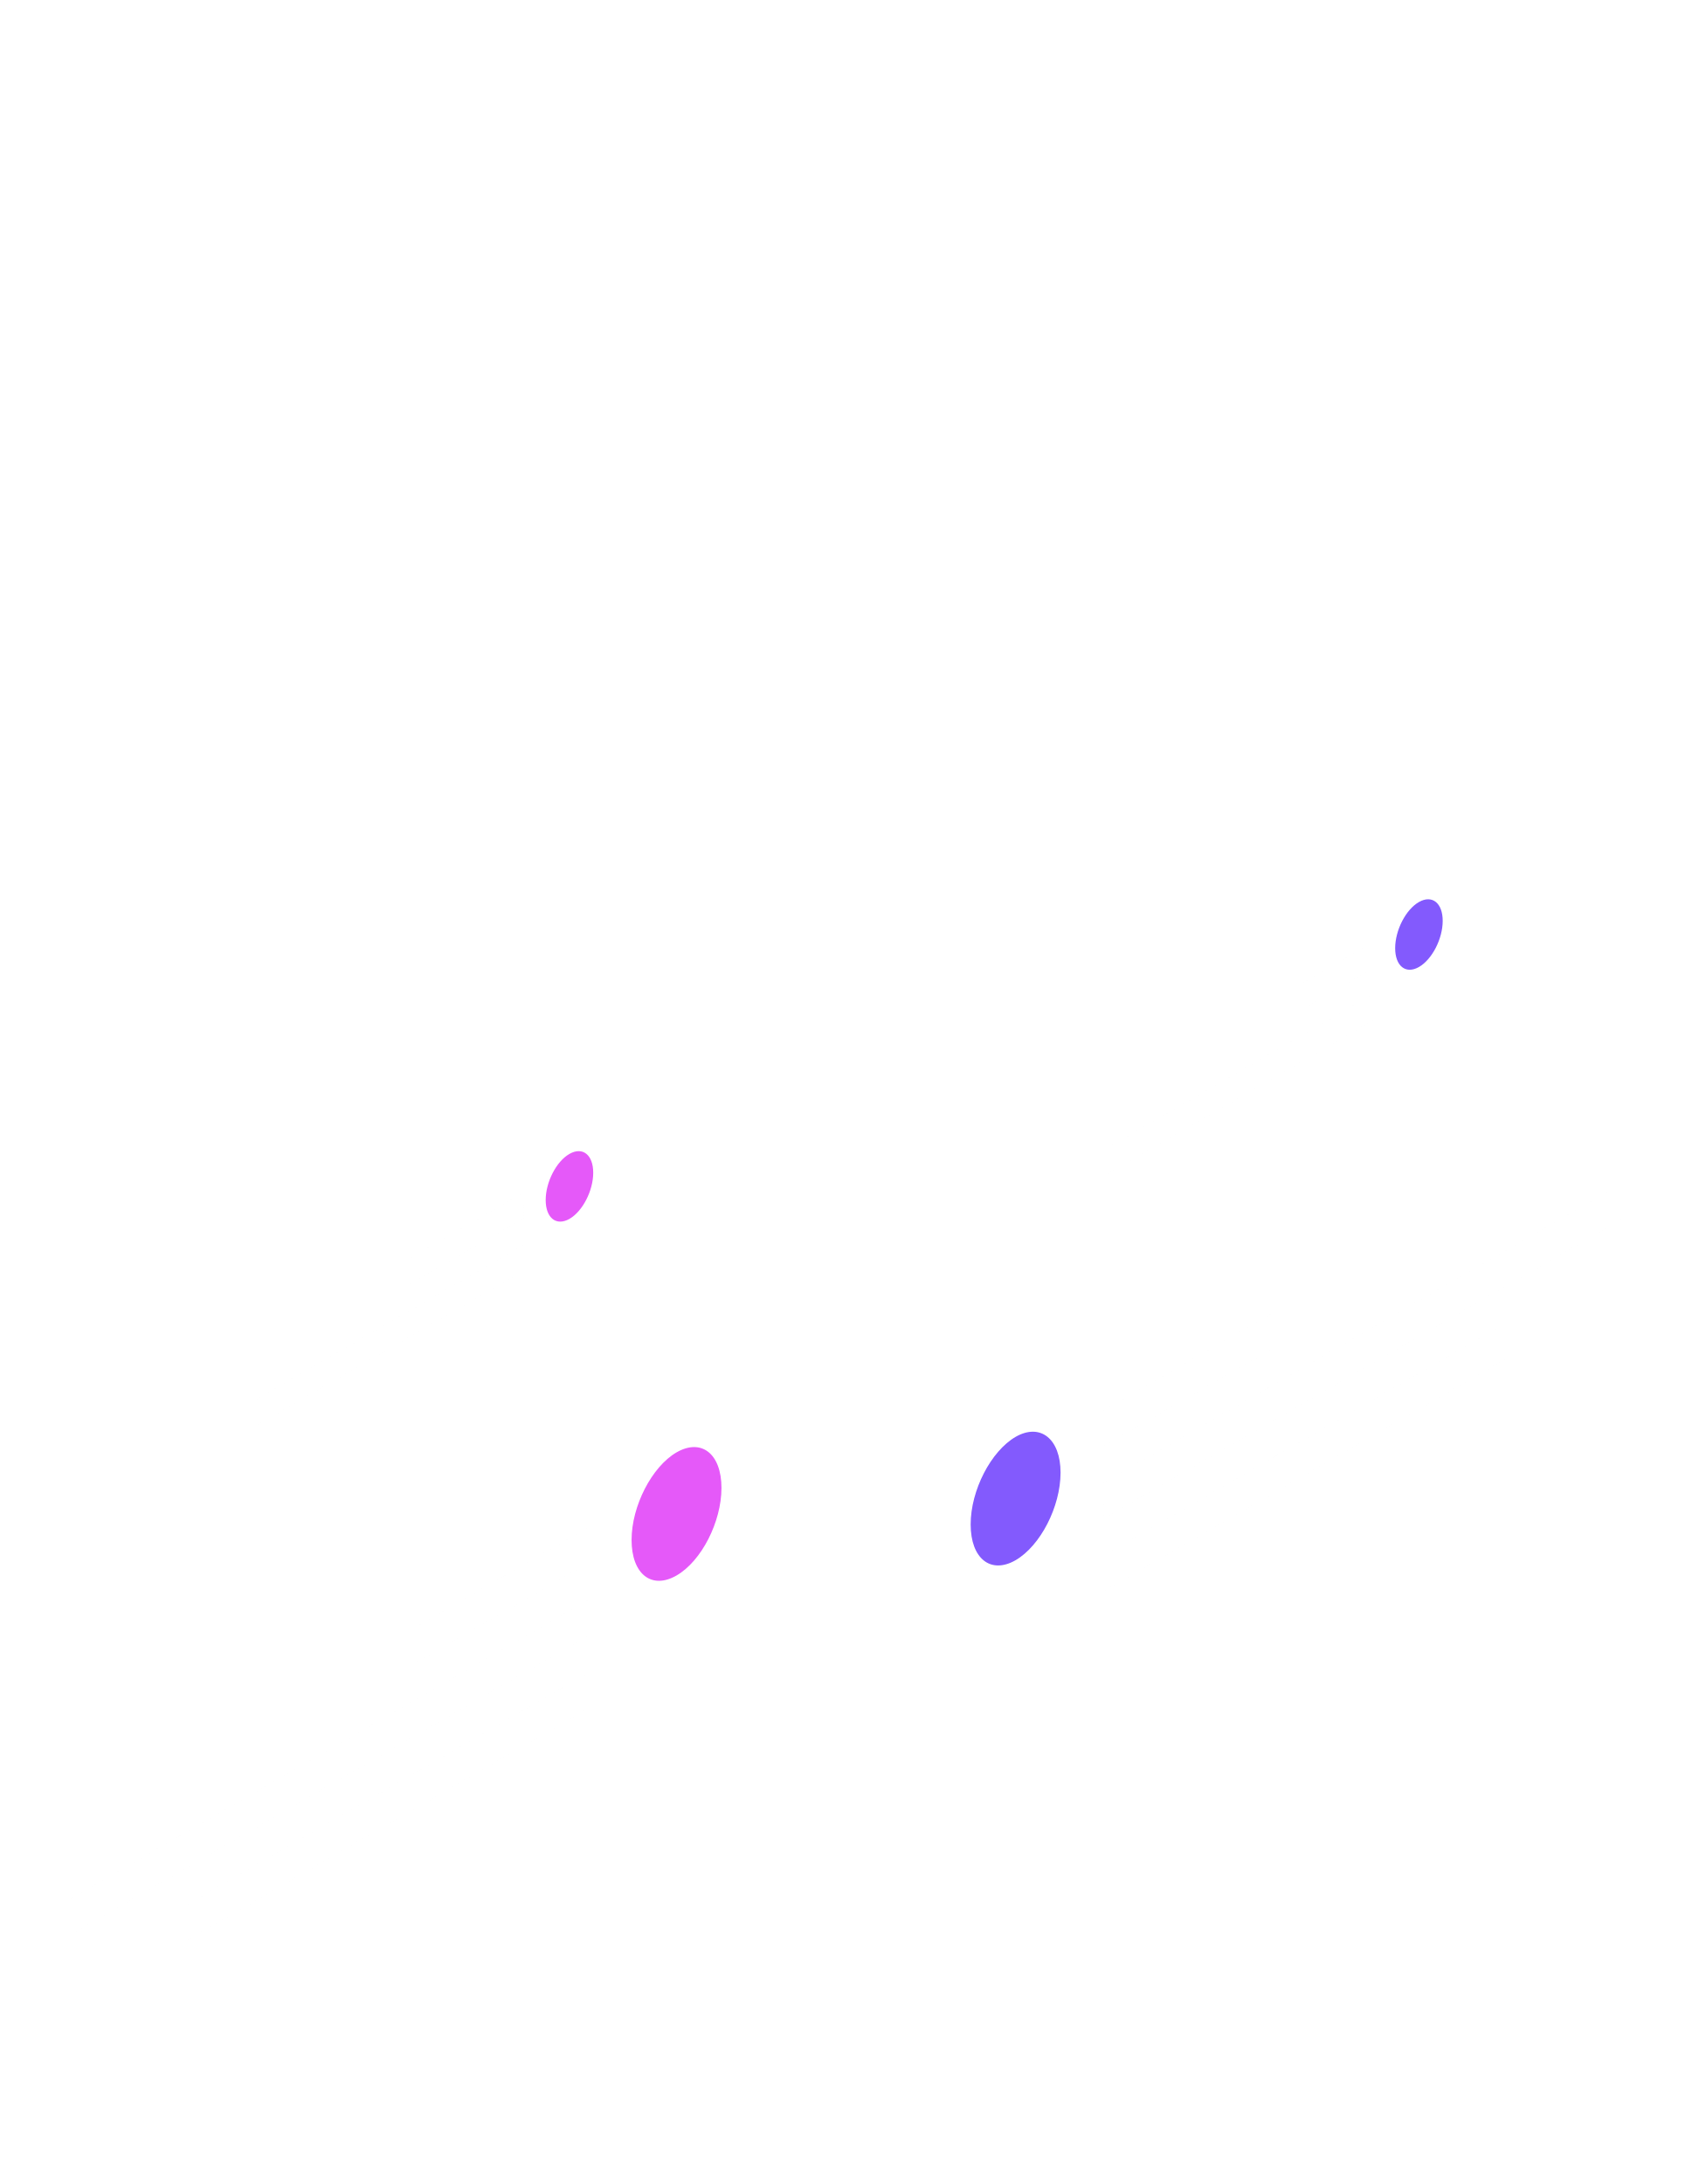
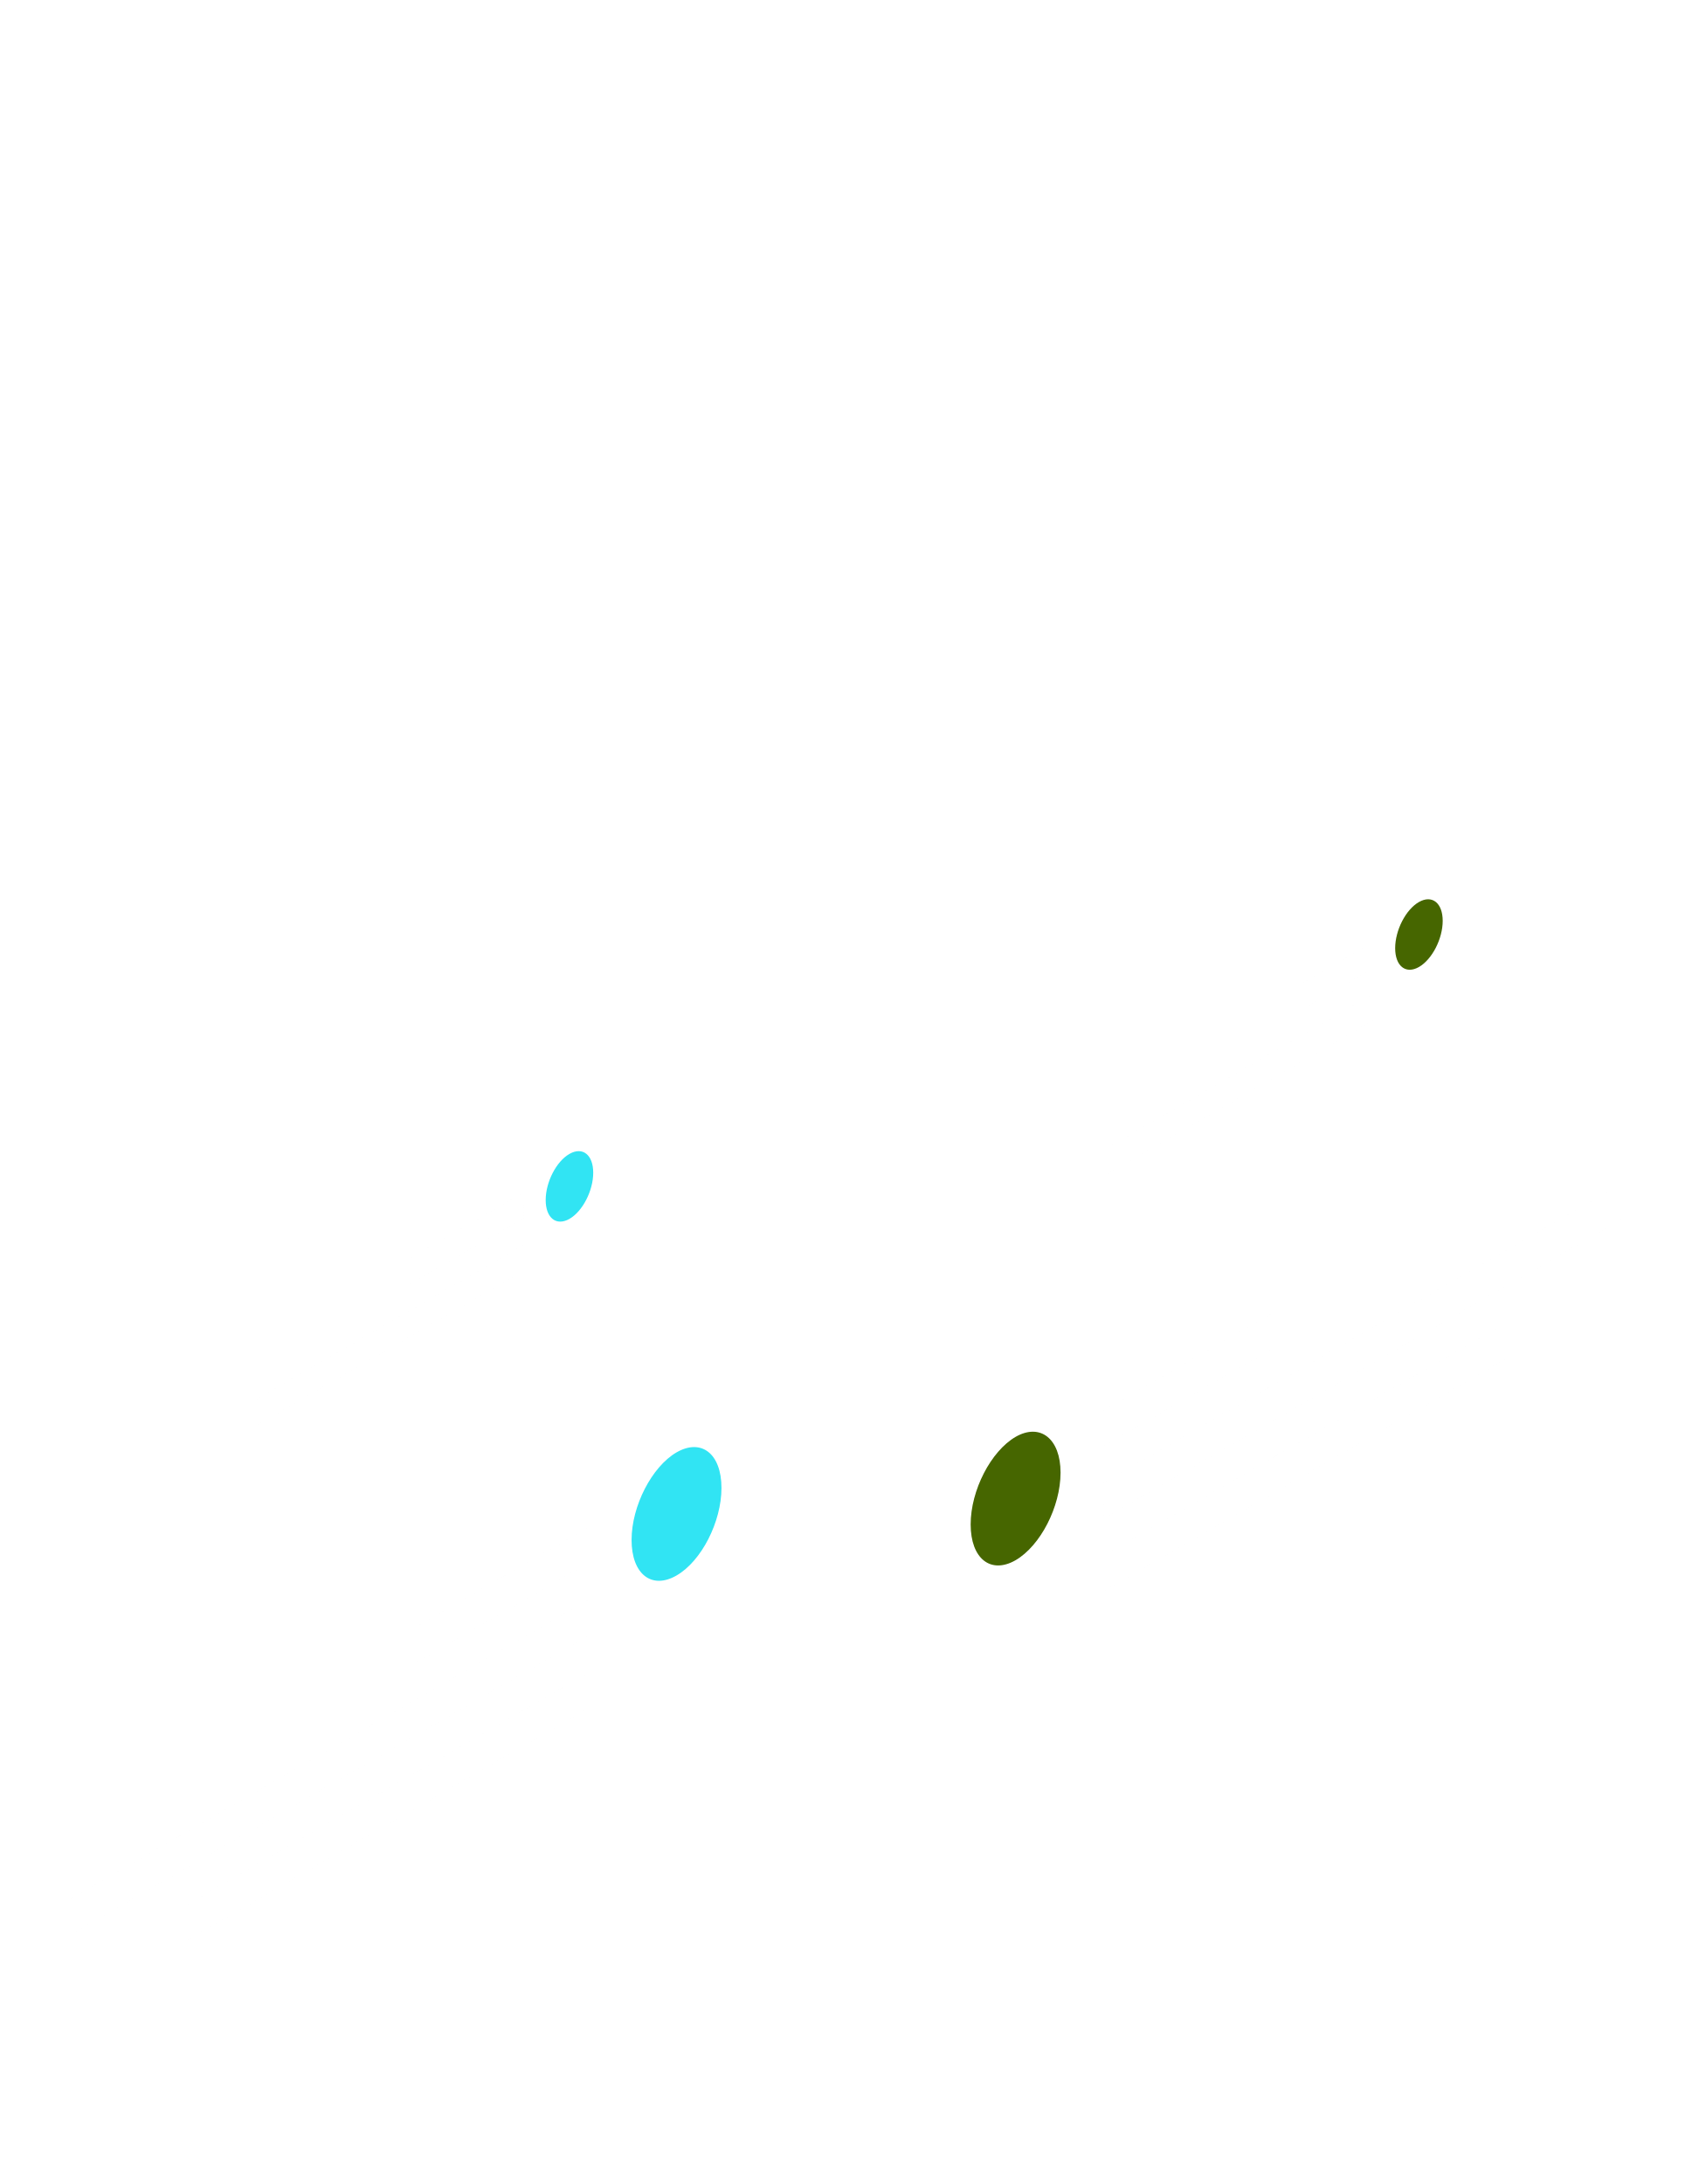
<svg xmlns="http://www.w3.org/2000/svg" width="313" height="404" viewBox="0 0 313 404" fill="none">
  <path opacity="0.5" d="M146.574 123.837C173.957 107.856 196.594 122.792 200.599 157.279C201.295 163.244 196.768 171.126 191.239 174.348L101.91 226.514C96.381 229.736 91.854 227.124 92.55 220.331C96.555 181.272 119.236 139.818 146.574 123.837Z" fill="url(#paint0_linear)" />
  <path opacity="0.5" d="M116.058 79.073C116.058 102.892 129.814 114.126 146.792 104.198C163.77 94.27 177.526 66.968 177.526 43.149C177.526 19.331 163.77 8.096 146.792 18.024C129.814 27.953 116.058 55.255 116.058 79.073Z" fill="url(#paint1_linear)" />
  <path opacity="0.07" d="M128.987 109.554C156.369 93.574 179.006 108.509 183.011 142.996C183.708 148.962 179.181 156.843 173.652 160.066L84.323 212.232C78.794 215.454 74.267 212.841 74.963 206.048C78.968 166.989 101.605 125.535 128.987 109.554Z" fill="url(#paint2_linear)" />
  <path opacity="0.07" d="M98.471 64.791C98.471 88.61 112.227 99.844 129.205 89.916C146.183 79.988 159.939 52.686 159.939 28.867C159.939 5.048 146.183 -6.186 129.205 3.742C112.227 13.67 98.471 40.972 98.471 64.791Z" fill="url(#paint3_linear)" />
  <path opacity="0.2" d="M39.31 246.651C39.31 245.049 40.164 243.569 41.551 242.768L109.941 203.271C112.93 201.544 116.668 203.702 116.668 207.154V239.708L39.31 284.384V246.651Z" fill="url(#paint4_linear)" />
-   <path d="M100.952 221.985C100.952 225.295 102.911 226.862 105.349 225.469C107.787 224.076 109.746 220.244 109.746 216.934C109.746 213.625 107.787 212.057 105.349 213.451C102.911 214.844 100.952 218.676 100.952 221.985Z" fill="#E559F9" />
+   <path d="M100.952 221.985C100.952 225.295 102.911 226.862 105.349 225.469C107.787 224.076 109.746 220.244 109.746 216.934C109.746 213.625 107.787 212.057 105.349 213.451C102.911 214.844 100.952 218.676 100.952 221.985Z" fill="#31E4F3" />
  <path opacity="0.15" d="M96.86 220.548L73.614 234.004V238.837L96.904 225.382L96.86 220.548Z" fill="#FEFEFE" />
  <path opacity="0.15" d="M96.86 230.259L47.32 258.867V263.788L96.86 235.179V230.259Z" fill="#FEFEFE" />
  <path opacity="0.2" d="M196.463 200.06C196.463 198.457 197.318 196.977 198.706 196.176L267.095 156.717C270.085 154.993 273.821 157.15 273.821 160.601V193.159L196.463 237.835V200.06Z" fill="url(#paint5_linear)" />
-   <path d="M258.105 175.393C258.105 178.703 260.064 180.27 262.502 178.877C264.94 177.483 266.899 173.651 266.899 170.342C266.899 167.033 264.94 165.465 262.502 166.859C260.064 168.252 258.105 172.084 258.105 175.393Z" fill="#835AFD" />
+   <path d="M258.105 175.393C258.105 178.703 260.064 180.27 262.502 178.877C264.94 177.483 266.899 173.651 266.899 170.342C266.899 167.033 264.94 165.465 262.502 166.859C260.064 168.252 258.105 172.084 258.105 175.393Z" fill="#466600" />
  <path opacity="0.15" d="M254.144 174.174L240.126 182.273V187.194L254.144 179.094V174.174Z" fill="#FEFEFE" />
  <path opacity="0.15" d="M254.013 183.884L204.473 212.493V217.413L254.013 188.805V183.884Z" fill="#FEFEFE" />
  <path opacity="0.3" d="M146.614 249.832C146.616 246.378 142.878 244.219 139.887 245.946L2.284 325.416C0.897 326.216 0.043 327.695 0.042 329.296L-7.43479e-05 403.129L133.645 325.969L144.617 329.553C145.583 329.869 146.575 329.149 146.575 328.133L146.614 249.832Z" fill="url(#paint6_linear)" />
-   <path d="M116.842 284.863C116.842 291.177 120.542 294.095 125.156 291.438C129.771 288.782 133.471 281.51 133.471 275.24C133.471 268.926 129.771 266.009 125.156 268.665C120.586 271.321 116.842 278.593 116.842 284.863Z" fill="#E559F9" />
+   <path d="M116.842 284.863C116.842 291.177 120.542 294.095 125.156 291.438C129.771 288.782 133.471 281.51 133.471 275.24C133.471 268.926 129.771 266.009 125.156 268.665C120.586 271.321 116.842 278.593 116.842 284.863Z" fill="#31E4F3" />
  <path opacity="0.15" d="M108.919 282.425L76.792 300.975V307.68L108.919 289.131V282.425Z" fill="#FEFEFE" />
  <path opacity="0.15" d="M108.919 295.88L12.973 351.268V357.974L108.919 302.586V295.88Z" fill="#FEFEFE" />
  <path opacity="0.15" d="M108.919 309.335L33.912 352.662V359.367L108.919 316.041V309.335Z" fill="#FEFEFE" />
  <path opacity="0.3" d="M166.424 266.593C166.425 264.992 167.28 263.512 168.667 262.712L306.27 183.284C309.26 181.558 312.997 183.717 312.996 187.17L312.956 255.819L179.311 332.979L169.118 348.084C168.293 349.307 166.384 348.722 166.384 347.248L166.424 266.593Z" fill="url(#paint7_linear)" />
-   <path d="M196.202 272.41C196.202 278.723 192.458 285.952 187.887 288.608C183.273 291.264 179.572 288.303 179.572 281.989C179.572 275.675 183.316 268.447 187.887 265.791C192.458 263.178 196.202 266.139 196.202 272.41Z" fill="#835AFD" />
+   <path d="M196.202 272.41C196.202 278.723 192.458 285.952 187.887 288.608C183.273 291.264 179.572 288.303 179.572 281.989C179.572 275.675 183.316 268.447 187.887 265.791C192.458 263.178 196.202 266.139 196.202 272.41Z" fill="#466600" />
  <path opacity="0.15" d="M204.125 260.87L236.252 242.321V249.026L204.125 267.576V260.87Z" fill="#FEFEFE" />
  <path opacity="0.15" d="M204.081 274.282L300.027 218.894V225.6L204.125 280.988L204.081 274.282Z" fill="#FEFEFE" />
  <path opacity="0.15" d="M204.081 287.737L279.088 244.411V251.116L204.081 294.443V287.737Z" fill="#FEFEFE" />
  <path opacity="0.2" d="M251.967 311.599C249.355 313.08 247.266 316.738 247.266 319.786V333.067L238.472 338.118C235.86 339.598 233.771 343.256 233.771 346.26C233.771 349.265 235.86 350.484 238.472 349.004L247.266 343.909V357.19C247.266 360.195 249.355 361.414 251.967 359.933C254.579 358.453 256.669 354.795 256.669 351.791V338.51L265.462 333.459C268.074 331.978 270.164 328.32 270.164 325.316C270.164 322.311 268.074 321.092 265.462 322.572L256.669 327.624V314.343C256.712 311.295 254.579 310.075 251.967 311.599Z" fill="url(#paint8_linear)" />
  <path opacity="0.2" d="M62.818 141.472L50.716 165.247C49.061 168.513 49.322 171.779 51.325 172.563C53.328 173.347 56.288 171.3 57.942 168.034L58.073 167.729V194.117C58.073 197.122 60.162 198.341 62.774 196.86C65.386 195.336 67.476 191.722 67.476 188.718V162.33L67.606 162.461C69.26 163.81 72.264 162.417 74.223 159.325C76.226 156.234 76.487 152.663 74.833 151.313L62.818 141.472Z" fill="url(#paint9_linear)" />
  <defs>
    <linearGradient id="paint0_linear" x1="33.618" y1="97.776" x2="144.84" y2="178.888" gradientUnits="userSpaceOnUse">
      <stop stop-color="white" />
      <stop offset="1" stop-color="white" stop-opacity="0" />
    </linearGradient>
    <linearGradient id="paint1_linear" x1="90.288" y1="19.891" x2="201.51" y2="101.002" gradientUnits="userSpaceOnUse">
      <stop stop-color="white" />
      <stop offset="1" stop-color="white" stop-opacity="0" />
    </linearGradient>
    <linearGradient id="paint2_linear" x1="16.023" y1="83.489" x2="127.245" y2="164.601" gradientUnits="userSpaceOnUse">
      <stop stop-color="white" />
      <stop offset="1" stop-color="white" stop-opacity="0" />
    </linearGradient>
    <linearGradient id="paint3_linear" x1="72.693" y1="5.603" x2="183.915" y2="86.714" gradientUnits="userSpaceOnUse">
      <stop stop-color="white" />
      <stop offset="1" stop-color="white" stop-opacity="0" />
    </linearGradient>
    <linearGradient id="paint4_linear" x1="69.27" y1="226.769" x2="86.727" y2="257.005" gradientUnits="userSpaceOnUse">
      <stop stop-color="white" />
      <stop offset="1" stop-color="white" stop-opacity="0" />
    </linearGradient>
    <linearGradient id="paint5_linear" x1="226.423" y1="180.183" x2="243.88" y2="210.419" gradientUnits="userSpaceOnUse">
      <stop stop-color="white" />
      <stop offset="1" stop-color="white" stop-opacity="0" />
    </linearGradient>
    <linearGradient id="paint6_linear" x1="83.661" y1="244.547" x2="64.699" y2="398.299" gradientUnits="userSpaceOnUse">
      <stop stop-color="white" />
      <stop offset="1" stop-color="white" stop-opacity="0" />
    </linearGradient>
    <linearGradient id="paint7_linear" x1="198.387" y1="233.403" x2="274.093" y2="292.664" gradientUnits="userSpaceOnUse">
      <stop stop-color="white" />
      <stop offset="1" stop-color="white" stop-opacity="0" />
    </linearGradient>
    <linearGradient id="paint8_linear" x1="242.889" y1="328.562" x2="265.686" y2="346.549" gradientUnits="userSpaceOnUse">
      <stop stop-color="white" />
      <stop offset="1" stop-color="white" stop-opacity="0" />
    </linearGradient>
    <linearGradient id="paint9_linear" x1="54.215" y1="165.456" x2="76.298" y2="177.763" gradientUnits="userSpaceOnUse">
      <stop stop-color="white" />
      <stop offset="1" stop-color="white" stop-opacity="0" />
    </linearGradient>
  </defs>
</svg>
